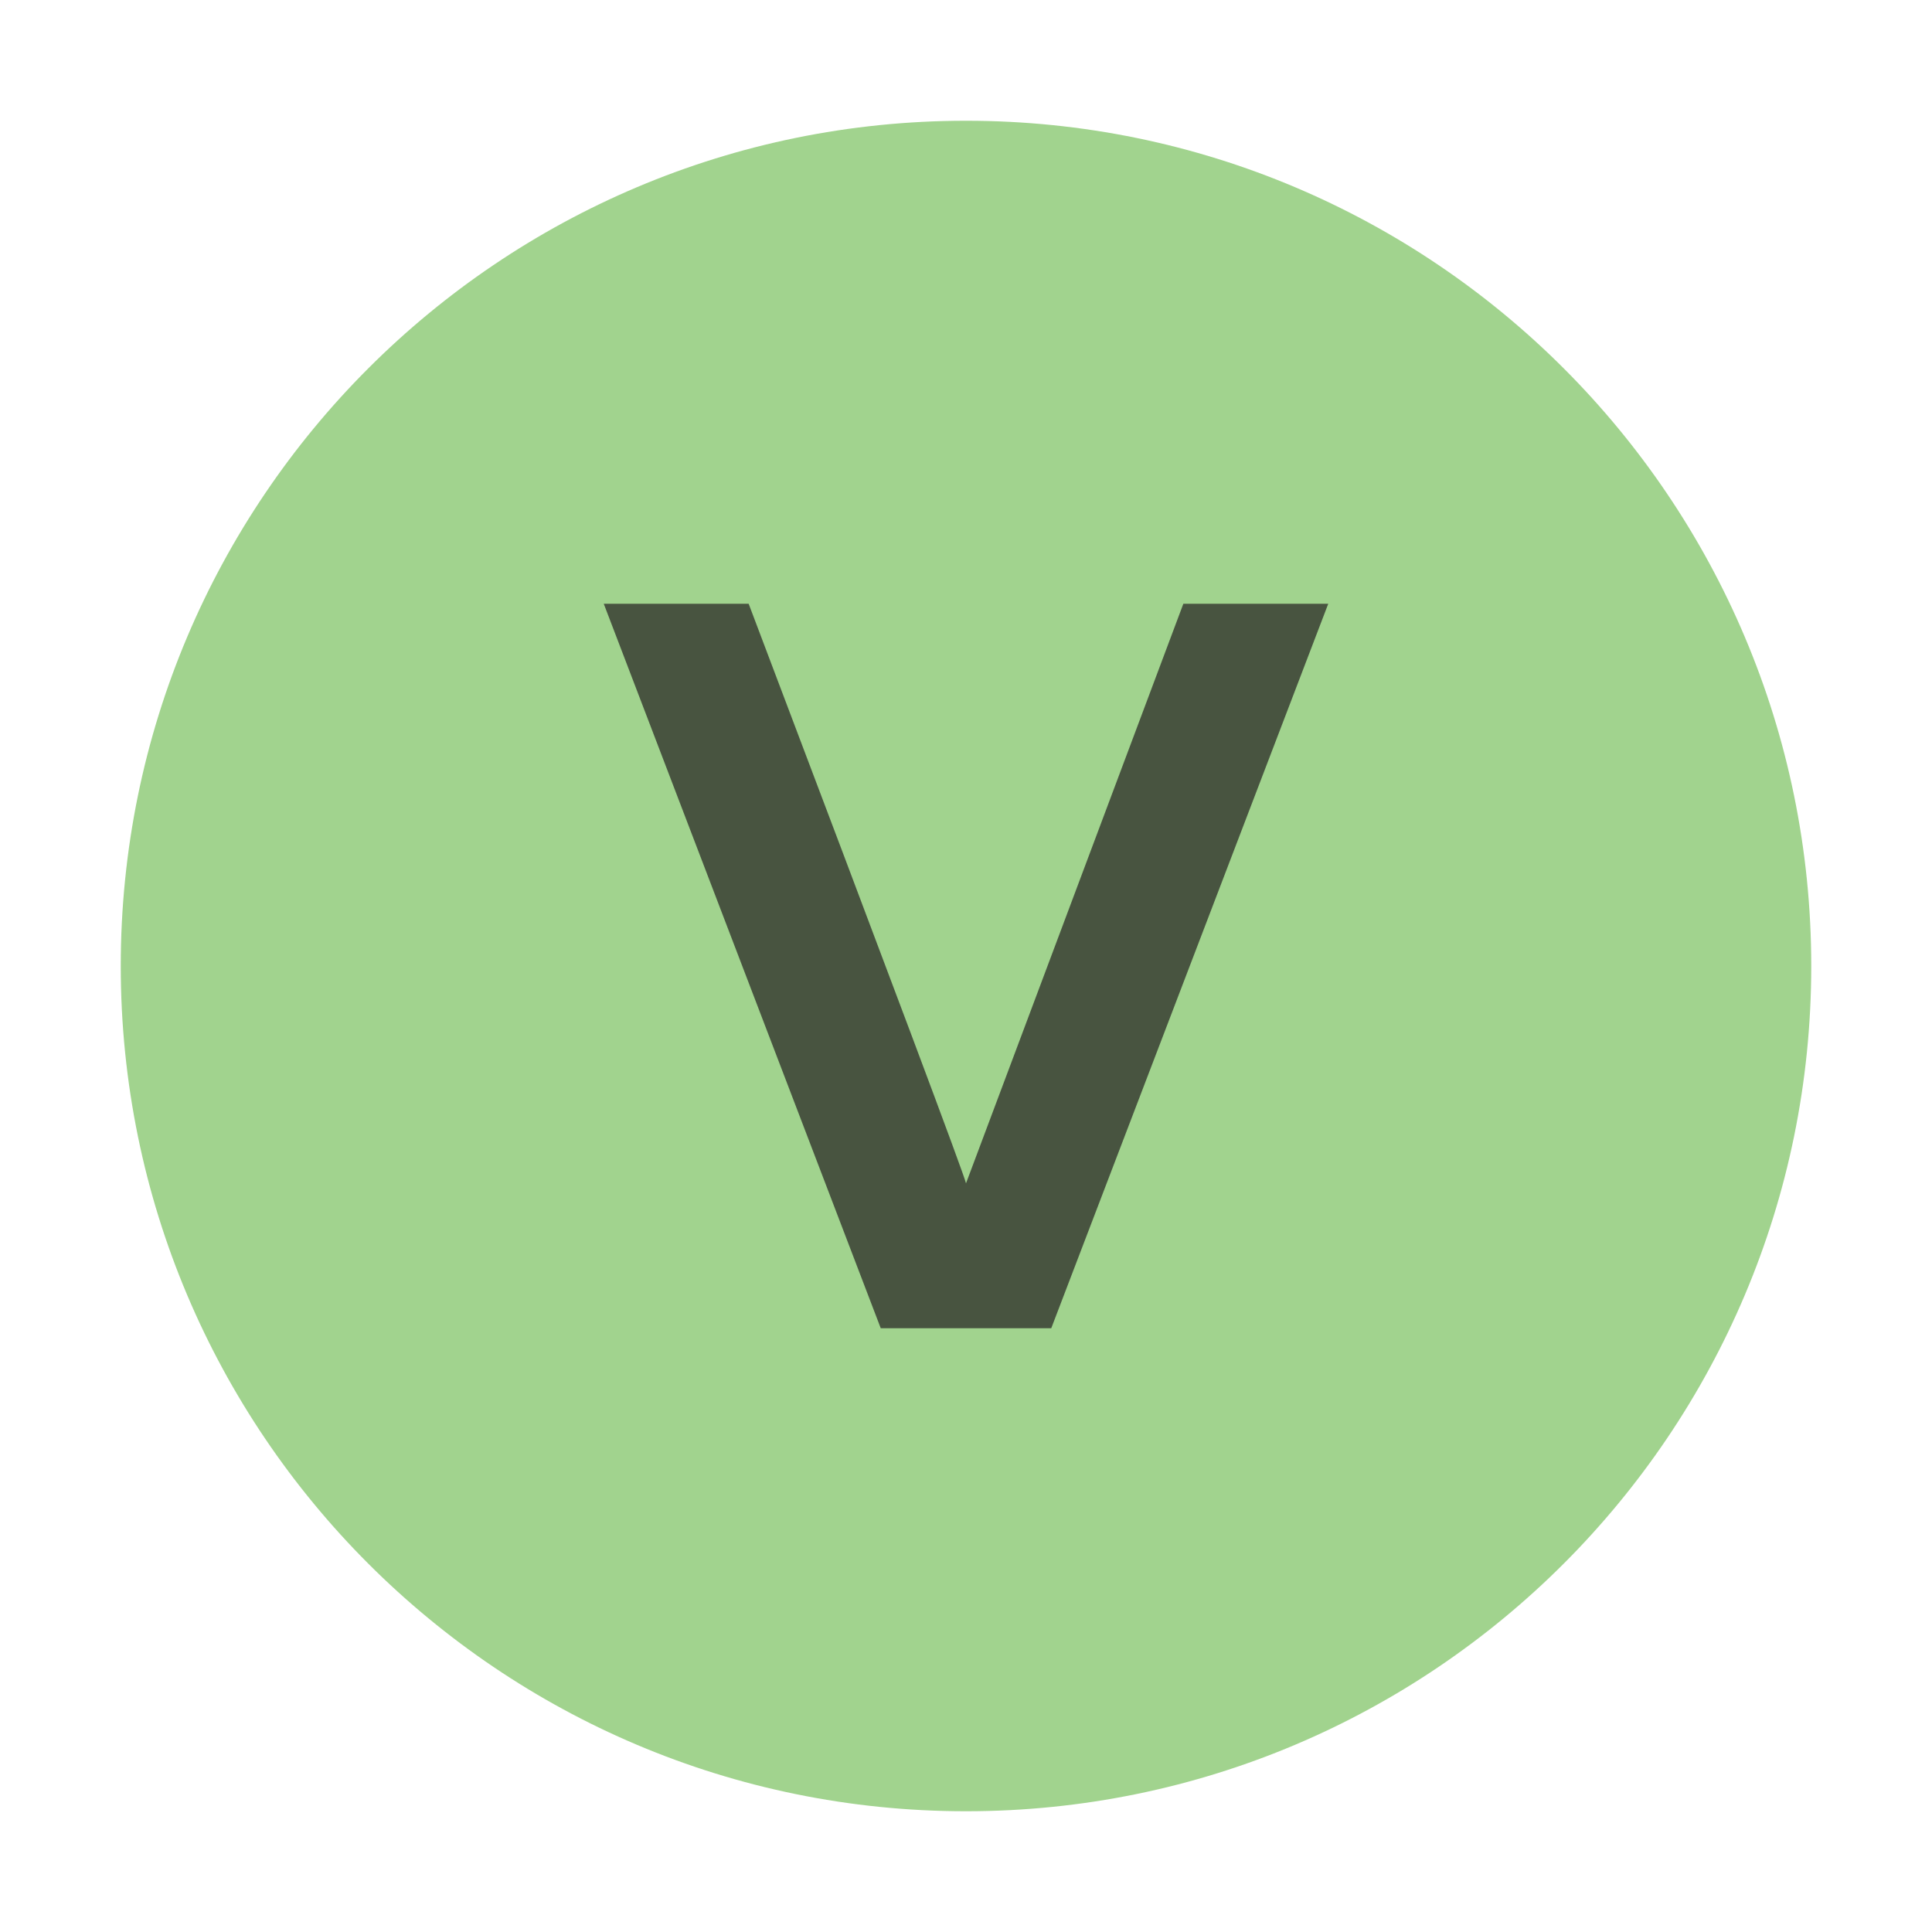
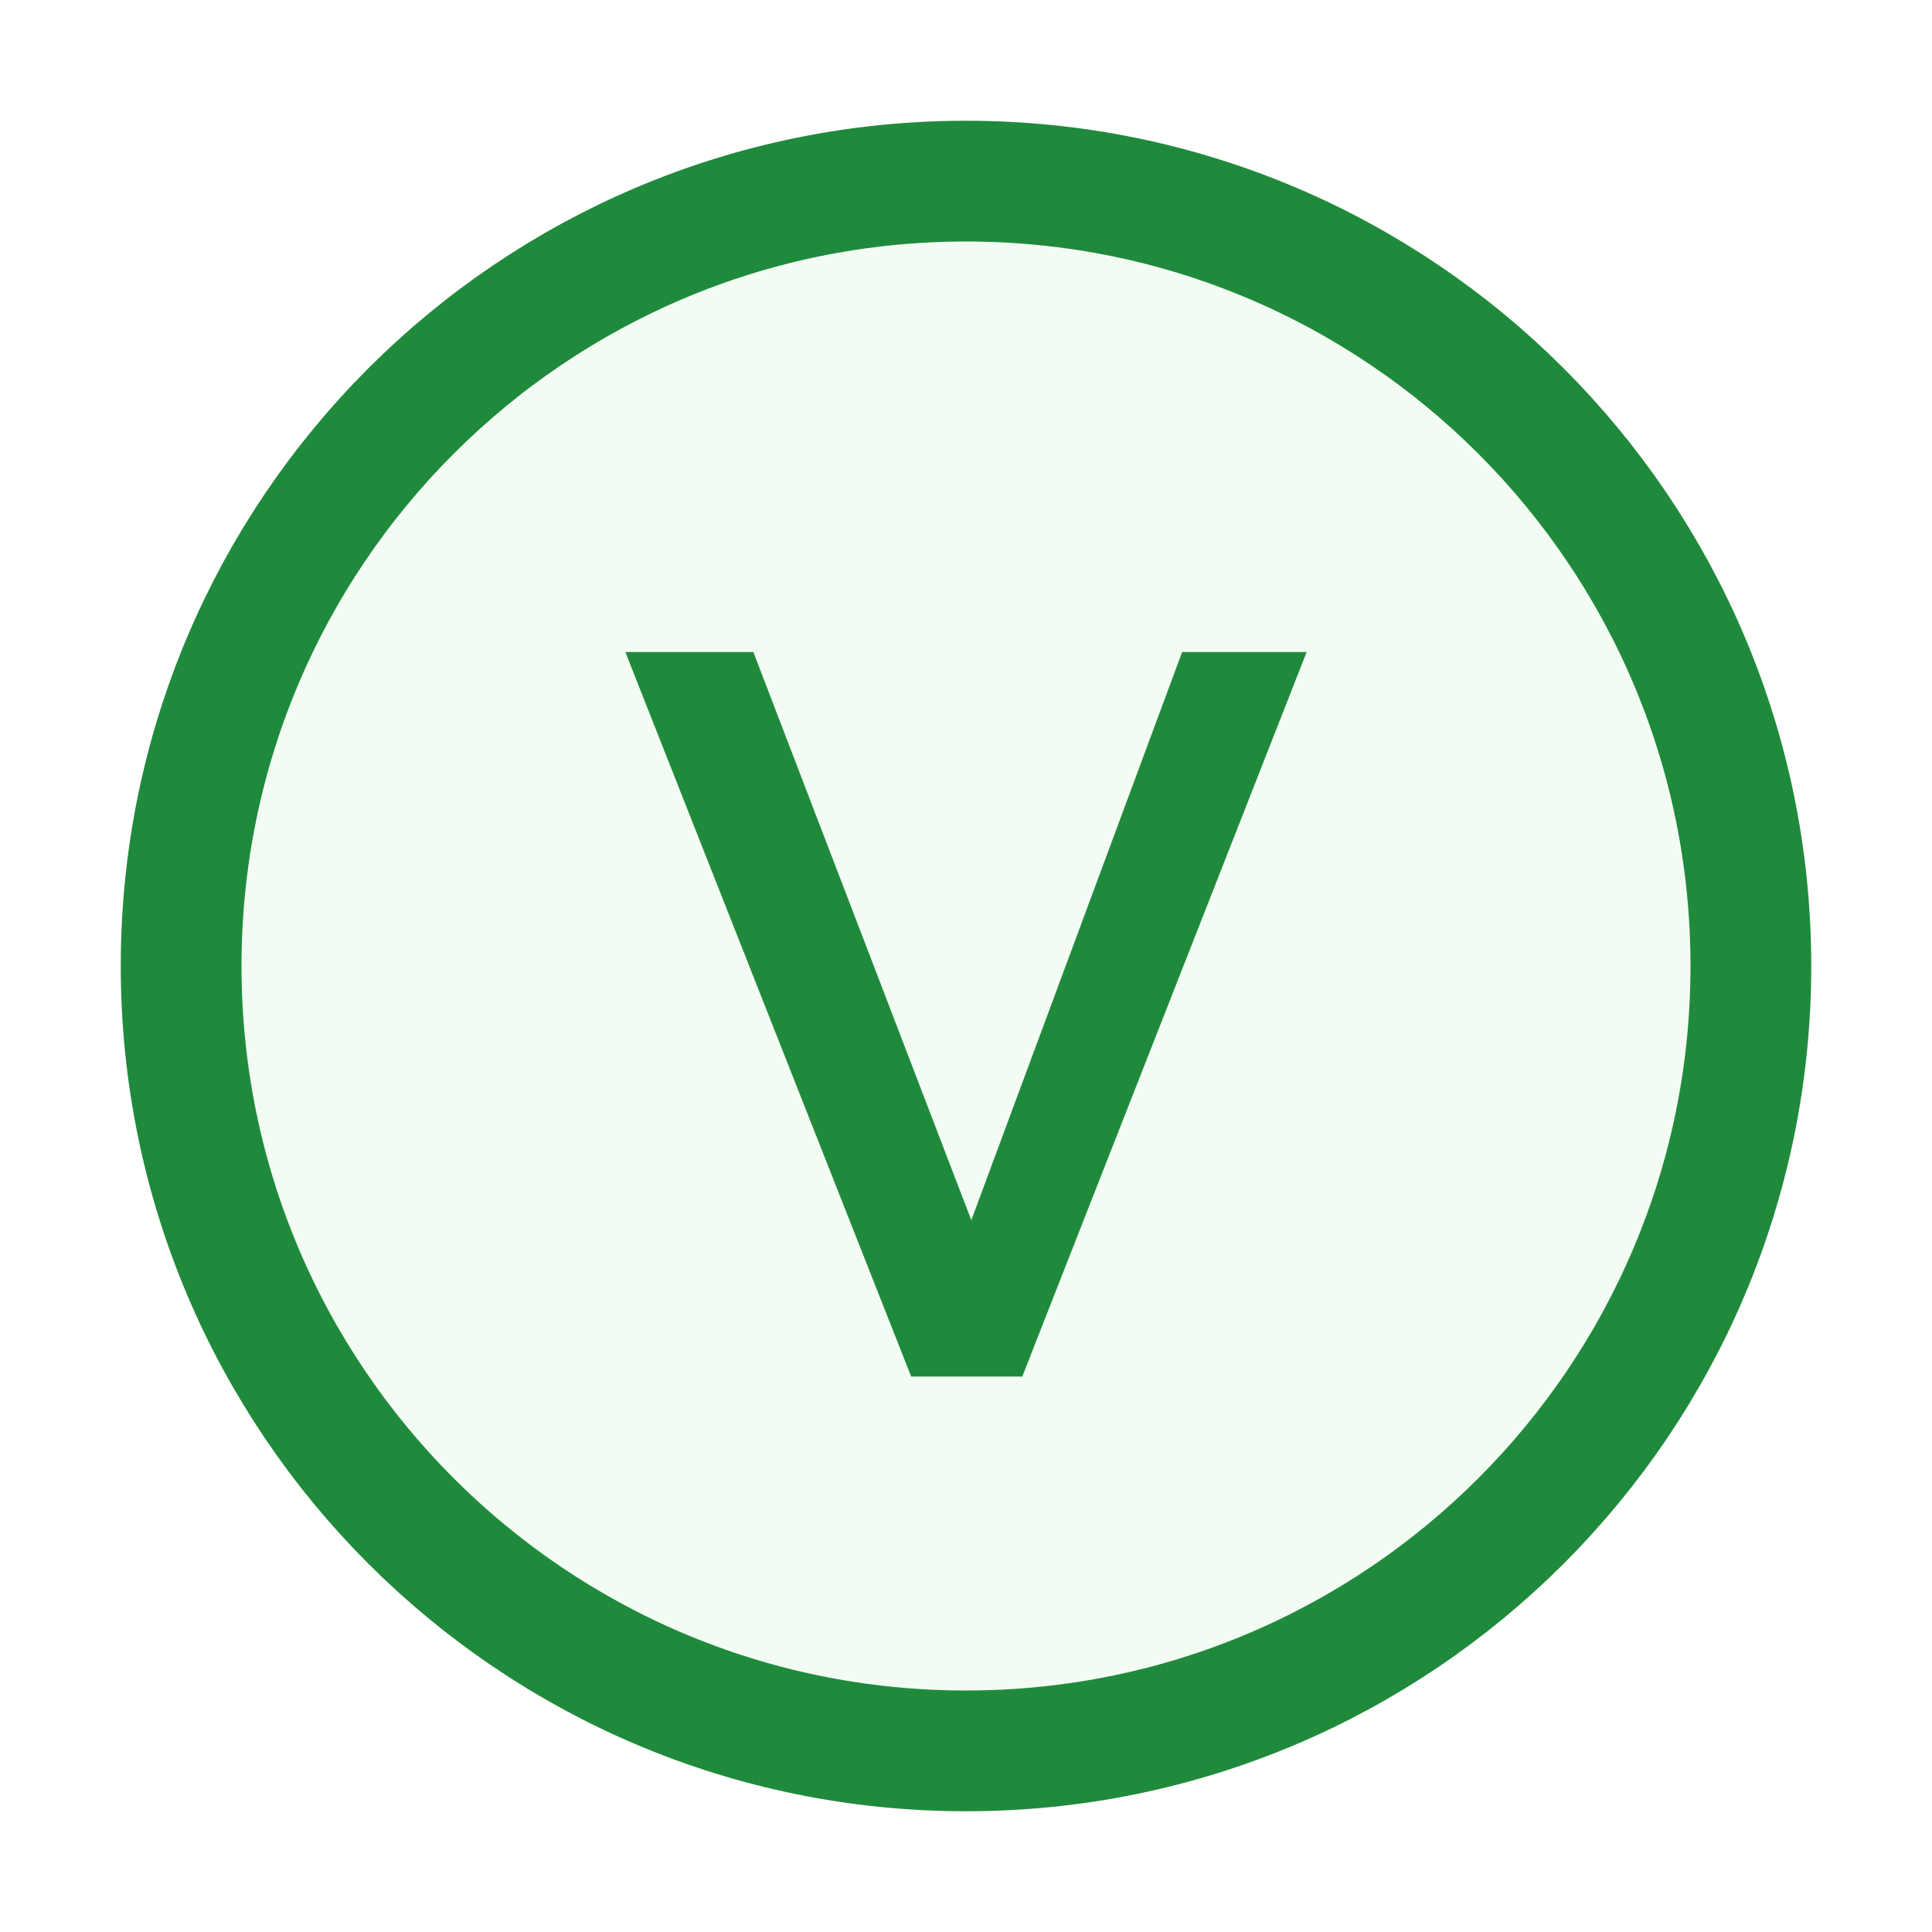
- <svg xmlns="http://www.w3.org/2000/svg" width="16" height="16" viewBox="0 0 16 16">
-   <g fill="none" fill-rule="evenodd">
-     <path fill="#62B543" fill-opacity=".6" d="M15,8 C15,11.866 11.866,15 8,15 C4.134,15 1,11.866 1,8 C1,4.134 4.134,1 8,1 C11.866,1 15,4.134 15,8" />
-     <path fill="#231F20" fill-opacity=".7" d="M2.294,6 L-0,0 L1.2,0 C2.389,3.139 2.989,4.739 3,4.8 L4.8,0 L6,0 L3.706,6 L2.294,6 Z" transform="translate(5 5)" />
-   </g>
+ <svg xmlns="http://www.w3.org/2000/svg" width="16" height="16" viewBox="0 0 16 16" fill="none">
+   <circle cx="8" cy="8" r="6.5" fill="#F2FCF3" stroke="#208A3C" />
+   <path d="M7.546 11.4H8.466L10.821 5.4H9.79L8.044 10.105L6.239 5.4H5.179L7.546 11.4Z" fill="#208A3C" />
</svg>
